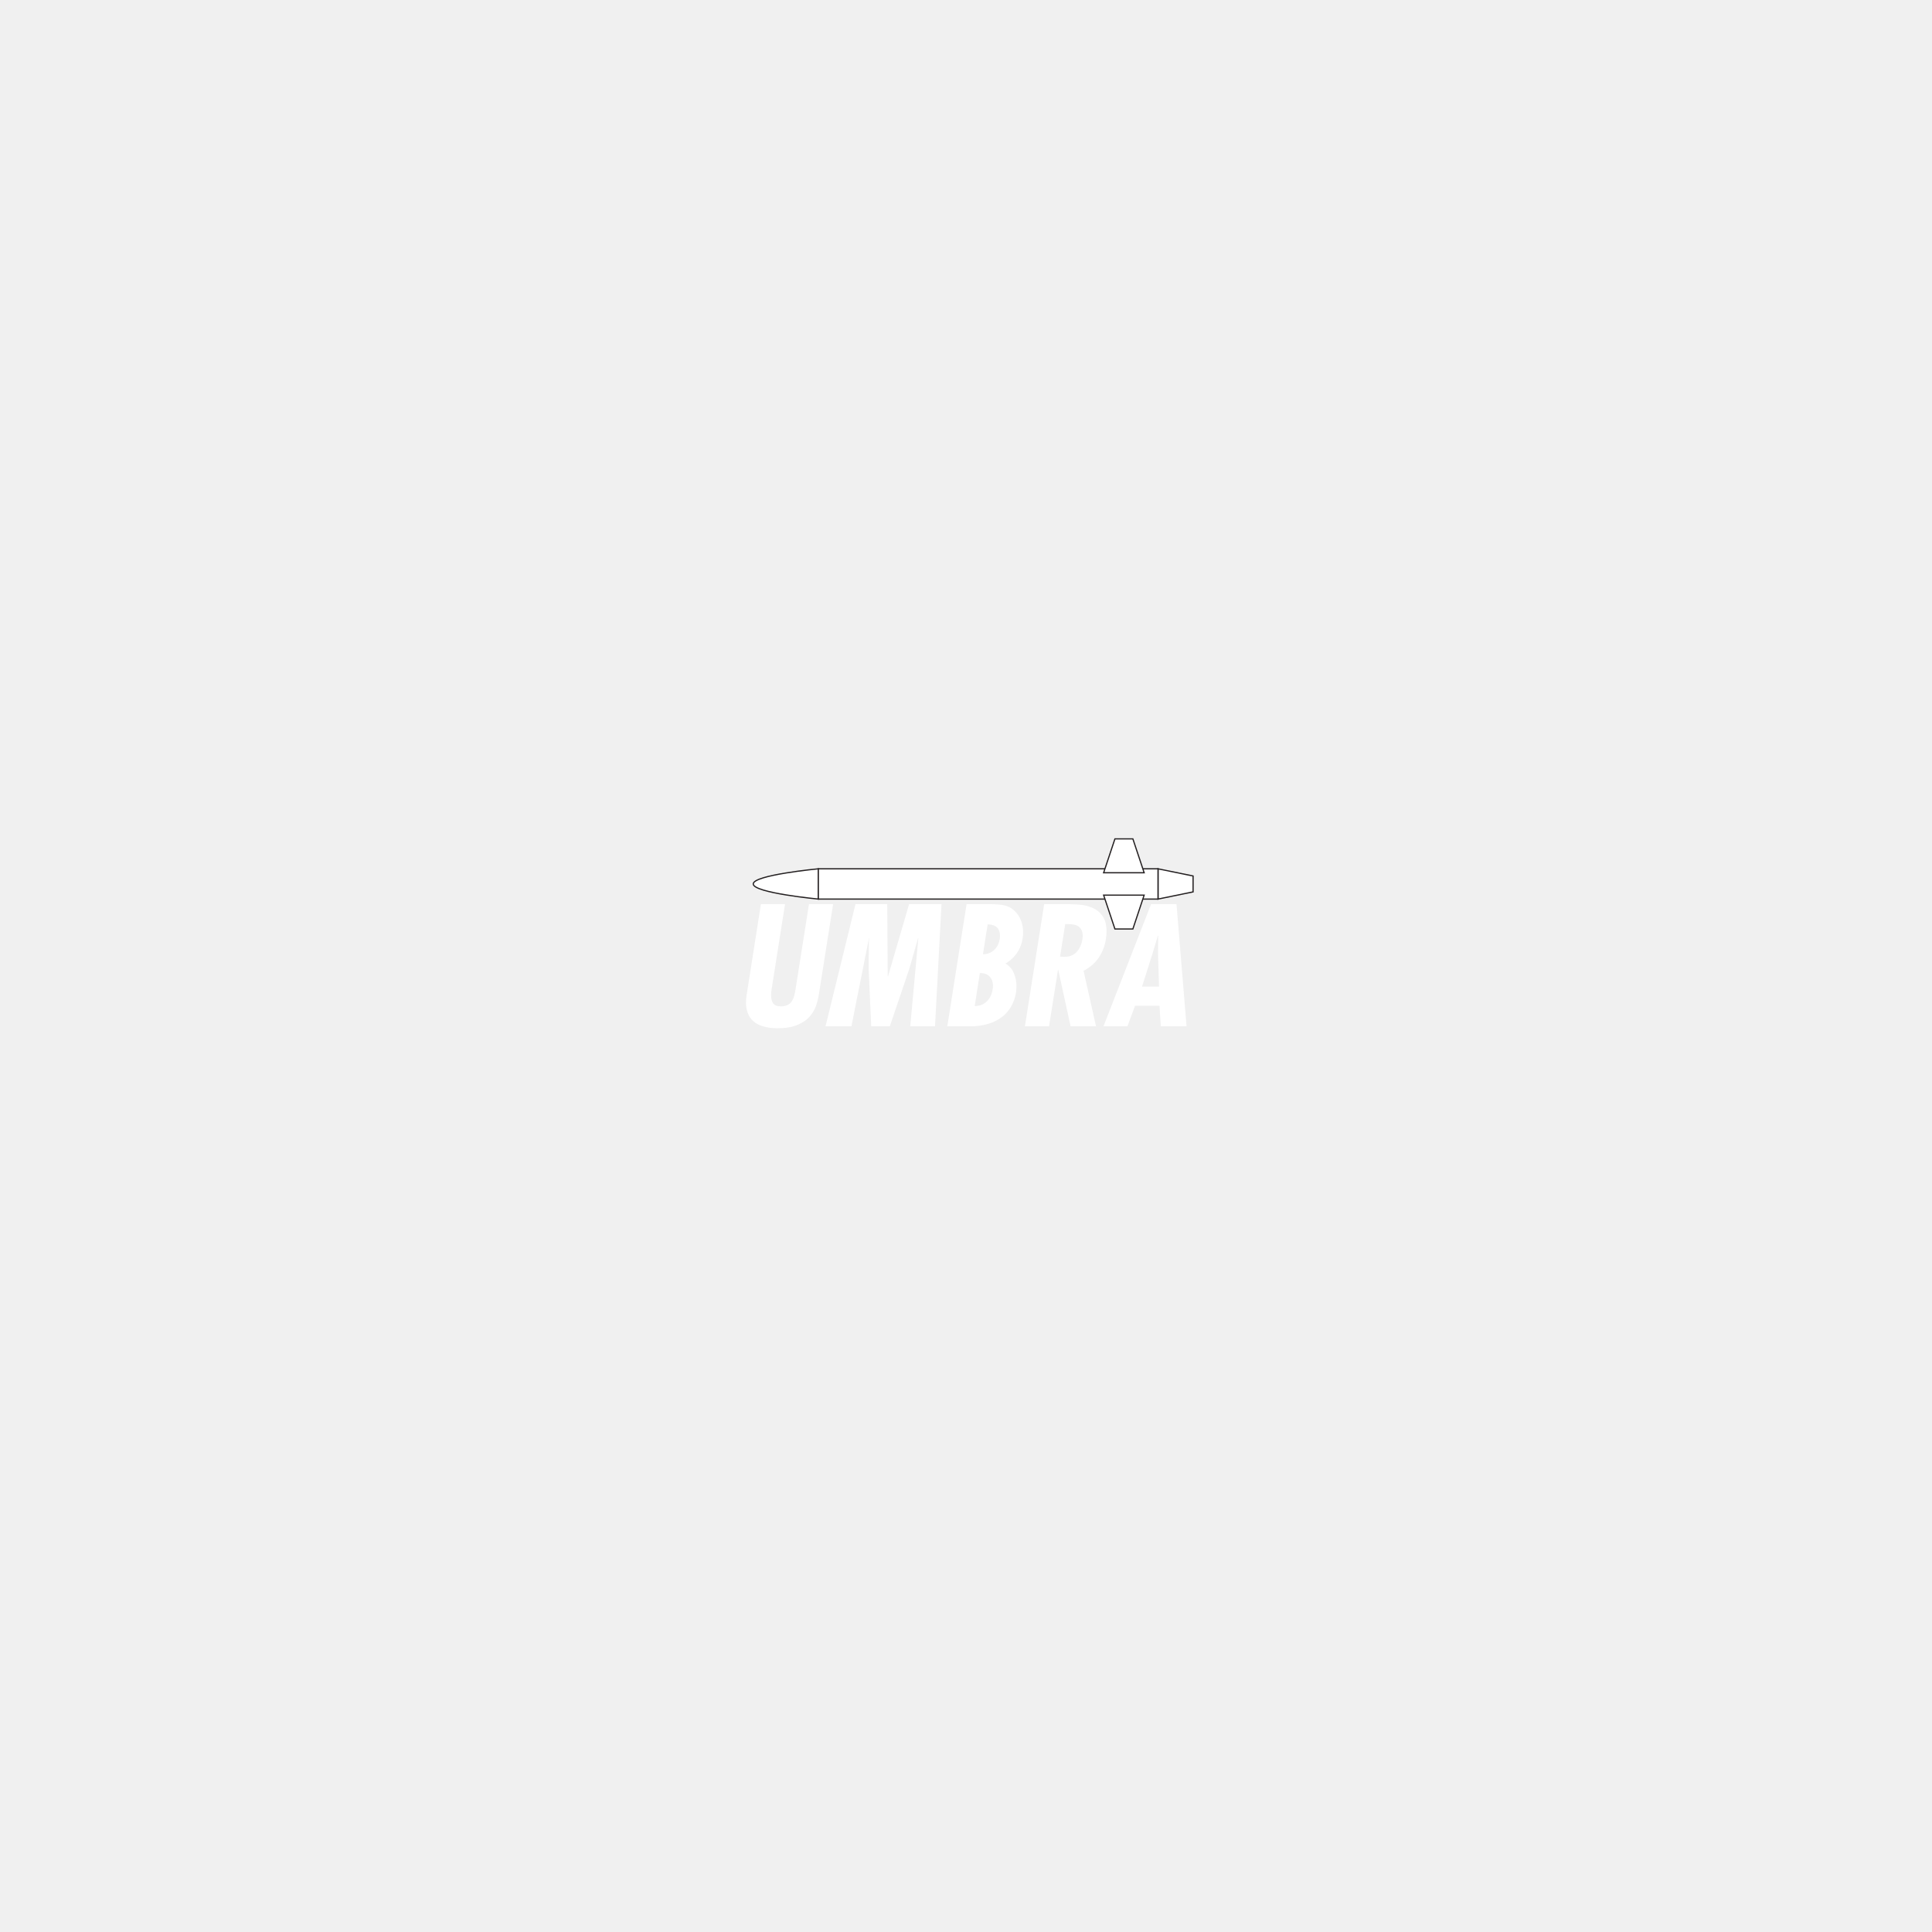
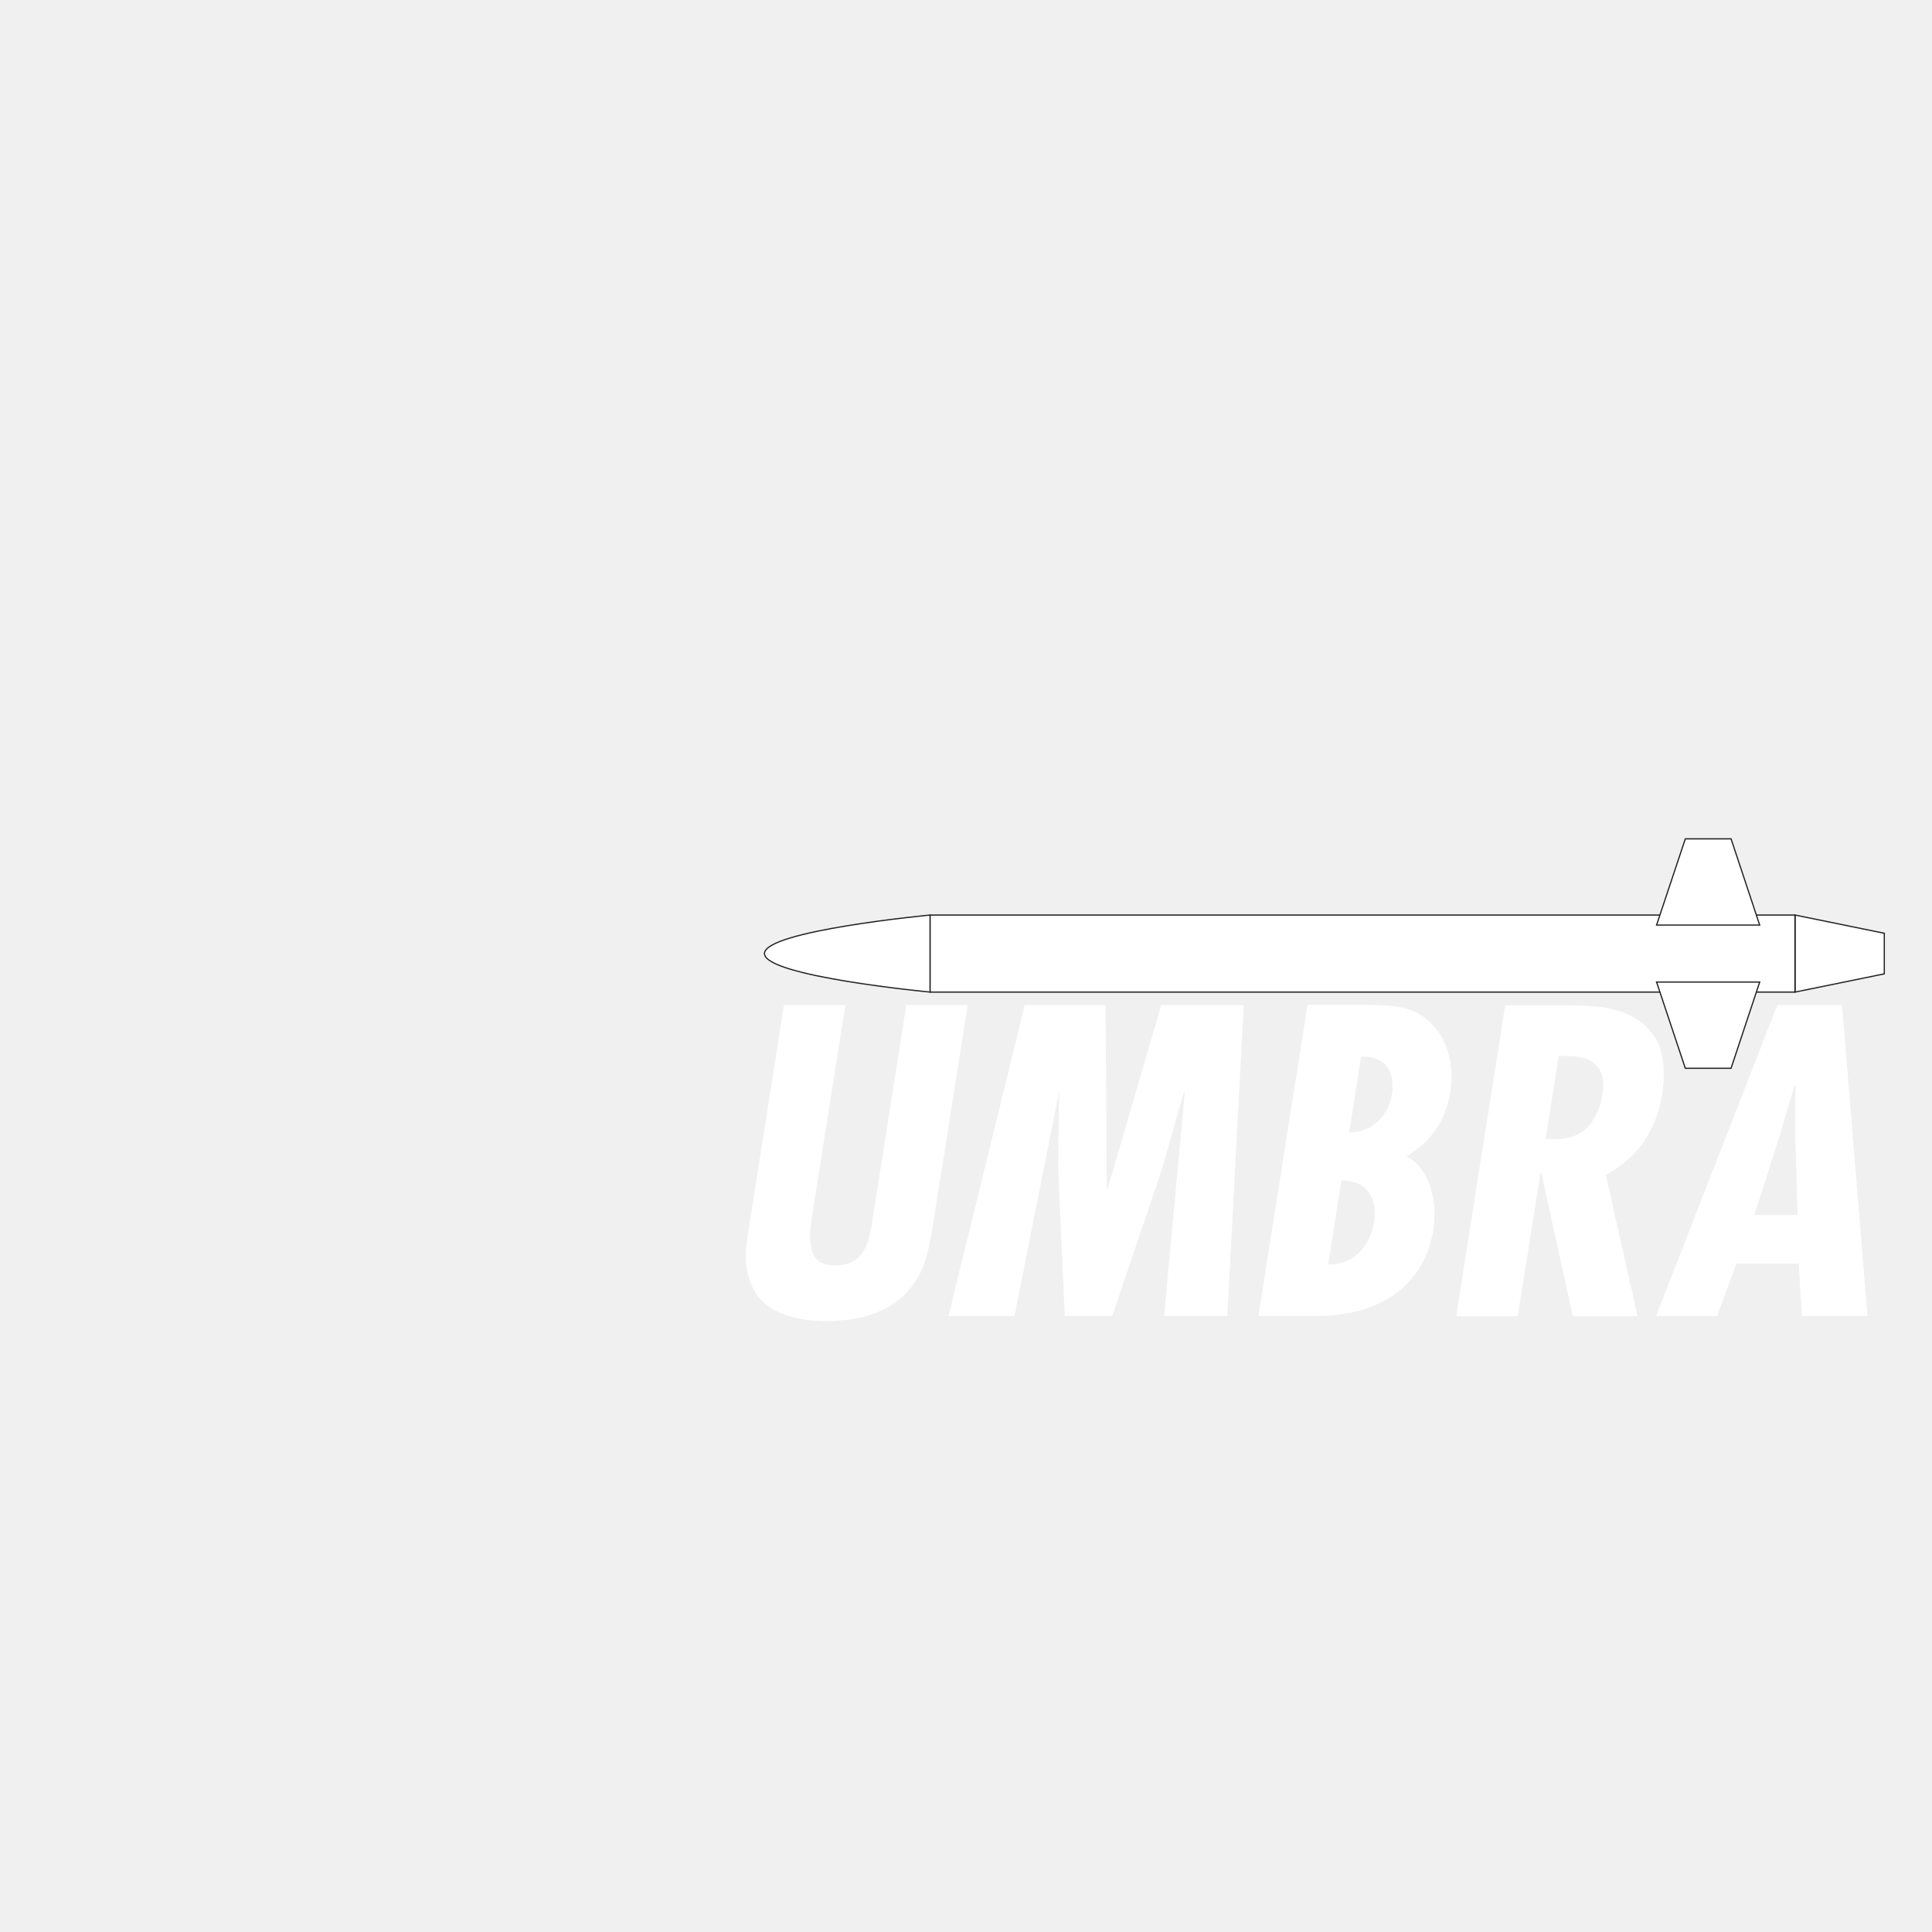
- <svg xmlns="http://www.w3.org/2000/svg" version="1.1" x="0px" y="0px" viewBox="0 0 1600 1600" style="enable-background:new 0 0 1600 1600;" xml:space="preserve">
+ <svg xmlns="http://www.w3.org/2000/svg" version="1.1" id="Layer_1" x="0px" y="0px" viewBox="0 0 1600 1600" style="enable-background:new 0 0 1600 1600;" xml:space="preserve">
  <style type="text/css">
	.st0{fill:#FFFFFF;}
	.st1{fill:#FFFFFF;stroke:#231F20;stroke-miterlimit:10;}
</style>
-   <g id="Layer_1">
+   <g>
    <g>
-       <polygon class="st0" points="770.06,849.94 771.34,849.94 771.95,849.94 774.08,849.94 774.34,849.94 776.46,810.02     776.84,802.84 777.64,787.64 778.61,769.48 779.59,750.98 779.7,748.8 757.18,748.8 755.48,748.8 752.88,748.8 752.6,749.75     742,786.02 735.44,808.49 735.17,808.49 735.01,785.25 734.77,748.8 718.12,748.8 708.47,748.8 704.38,765.48 699.4,785.8     698.72,788.56 692.25,814.92 686.74,837.39 684.67,845.84 684.23,847.64 683.66,849.94 699.42,849.94 700.81,849.94     705.12,849.94 706.09,845.06 706.4,843.5 710.38,823.52 710.63,822.26 711.83,816.2 713.05,810.1 714.22,804.18 714.47,802.94     714.61,802.24 718.5,782.68 719.61,777.1 719.88,777.1 719.61,778.98 719.56,783.19 719.34,801.52 719.93,814.72 721.49,849.94     723.99,849.94 725.34,849.94 736.91,849.94 741.64,835.98 741.64,835.98 745.46,824.71 745.94,823.32 746.46,821.79     746.81,820.75 747.05,820.04 750.04,811.21 751.11,808.04 751.34,807.36 752.25,804.7 752.35,804.41 752.46,804.07 753.15,802.05     753.28,801.56 753.39,801.19 757.01,788.48 760.25,777.1 760.52,777.1 759.62,786.94 759.46,788.61 758.96,794.05 758.61,797.9     758.44,799.75 758.25,801.77 758.2,802.3 758.12,803.17 758.03,804.21 757.26,812.5 757.16,813.6 755.72,829.25 755.08,836.17     753.82,849.94 769.04,849.94   " />
+       <polygon class="st0" points="1005.5,1089.9 1008.7,1089.9 1010.3,1089.9 1015.7,1089.9 1016.4,1089.9 1021.8,988.3 1022.7,970     1024.8,931.3 1027.2,885 1029.7,837.9 1030,832.4 972.7,832.4 968.3,832.4 961.7,832.4 961,834.8 934,927.2 917.3,984.4     916.6,984.4 916.2,925.2 915.6,832.4 873.2,832.4 848.6,832.4 838.2,874.9 825.6,926.6 823.8,933.6 807.4,1000.7 793.3,1057.9     788.1,1079.5 786.9,1084 785.5,1089.9 825.6,1089.9 829.1,1089.9 840.1,1089.9 842.6,1077.5 843.4,1073.5 853.5,1022.6     854.1,1019.4 857.2,1004 860.3,988.5 863.3,973.4 863.9,970.2 864.3,968.5 874.2,918.7 877,904.4 877.7,904.4 877,909.2     876.9,920 876.3,966.6 877.8,1000.2 881.8,1089.9 888.2,1089.9 891.6,1089.9 921.1,1089.9 933.1,1054.4 933.1,1054.4     942.8,1025.7 944,1022.1 945.4,1018.2 946.3,1015.6 946.9,1013.8 954.5,991.3 957.2,983.2 957.8,981.5 960.1,974.7 960.4,974     960.6,973.1 962.4,968 962.7,966.7 963,965.8 972.2,933.4 980.5,904.4 981.2,904.4 978.9,929.5 978.5,933.8 977.2,947.6     976.3,957.4 975.9,962.1 975.4,967.3 975.3,968.6 975.1,970.8 974.8,973.5 972.9,994.6 972.6,997.4 968.9,1037.2 967.3,1054.8     964.1,1089.9 1002.9,1089.9   " />
    </g>
    <g>
-       <path class="st0" d="M639.16,818.38c0.11-0.75,0.23-1.53,0.37-2.38l0.27-1.74l0.68-4.32l3.88-24.56l5.77-36.58h-19.98    l-10.45,66.48l-1.36,8.64c-0.36,2.24-0.54,4.34-0.54,6.3c0,3.02,0.42,5.7,1.22,8.07c1.09,3.25,2.9,5.92,5.49,7.96    c3.11,2.46,7.16,4.04,12.13,4.79c2.18,0.33,4.52,0.51,7.06,0.51c6.8,0,12.41-0.94,16.83-2.82c4.43-1.88,7.85-4.27,10.26-7.17    c2.41-2.91,4.14-5.9,5.16-8.99c1.03-3.09,1.81-6.41,2.35-9.99l1.86-11.76l0.26-1.63l0.26-1.67l1.79-11.33l0.03-0.21l0.76-4.83    l0.45-2.87l0.23-1.43l0.27-1.73l0.27-1.73l5.47-34.6h-15.44h-4.55l-1.08,6.82l-3.67,23.26l-6.26,39.67v0.27    c-0.16,0.91-0.32,1.73-0.48,2.51c-0.28,1.37-0.54,2.56-0.8,3.53c-0.4,1.52-1.03,2.95-1.88,4.29c-0.85,1.34-2.01,2.39-3.49,3.15    c-1.03,0.53-2.26,0.87-3.67,1.03c-0.6,0.07-1.23,0.11-1.9,0.11c-3.04,0-5.17-0.8-6.37-2.41c-0.23-0.3-0.41-0.65-0.59-0.99    c-0.68-1.28-1.06-2.88-1.16-4.77c-0.02-0.32-0.05-0.61-0.05-0.94c0-1.05,0.11-2.44,0.32-4.17    C638.99,819.6,639.07,819.01,639.16,818.38z" />
+       <path class="st0" d="M672.2,1009.5c0.3-1.9,0.6-3.9,0.9-6.1l0.7-4.4l1.7-11l9.9-62.5l14.7-93.1h-50.9l-26.6,169.3l-3.5,22    c-0.9,5.7-1.4,11-1.4,16c0,7.7,1.1,14.5,3.1,20.5c2.8,8.3,7.4,15.1,14,20.3c7.9,6.3,18.2,10.3,30.9,12.2c5.6,0.8,11.5,1.3,18,1.3    c17.3,0,31.6-2.4,42.8-7.2c11.3-4.8,20-10.9,26.1-18.3c6.1-7.4,10.5-15,13.1-22.9c2.6-7.9,4.6-16.3,6-25.4l4.7-29.9l0.7-4.2    l0.7-4.3l4.6-28.8l0.1-0.5l1.9-12.3l1.1-7.3l0.6-3.6l0.7-4.4l0.7-4.4l13.9-88.1h-39.3h-11.6l-2.7,17.4l-9.3,59.2l-15.9,101v0.7    c-0.4,2.3-0.8,4.4-1.2,6.4c-0.7,3.5-1.4,6.5-2,9c-1,3.9-2.6,7.5-4.8,10.9c-2.2,3.4-5.1,6.1-8.9,8c-2.6,1.3-5.8,2.2-9.3,2.6    c-1.5,0.2-3.1,0.3-4.8,0.3c-7.7,0-13.2-2-16.2-6.1c-0.6-0.8-1-1.7-1.5-2.5c-1.7-3.3-2.7-7.3-3-12.1c-0.1-0.8-0.1-1.6-0.1-2.4    c0-2.7,0.3-6.2,0.8-10.6C671.8,1012.7,672,1011.2,672.2,1009.5z" />
    </g>
    <g>
-       <path class="st0" d="M976.13,770.72l-1.8-21.92h-21.06l-18.21,46.71l-14.23,36.51l-3.64,9.35l-3.34,8.57h19.85l4.24-11.46    l2.06-5.58h20.25l0.16,2.5l0.12,1.98l0.25,3.95l0.08,1.29l0.12,1.9l0.34,5.42h21.33l-1.53-18.61l-0.37-4.54l-0.52-6.24    l-1.29-15.65L976.13,770.72z M958.91,774.82h0.27l-0.05,5.91l-0.08,9.38l0.63,21.22l0.04,1.37l0.13,4.38h-4.08h-0.66h-6.48h-0.85    h-2.02l0.66-2.06l0.38-1.17l2.23-7.01l0.23-0.73l2.05-6.45l0.51-1.62l2.52-7.92l2.37-7.96L958.91,774.82z" />
+       <path class="st0" d="M1530.1,888.2l-4.6-55.8h-53.6l-46.4,118.9l-36.2,93l-9.3,23.8l-8.5,21.8h50.5l10.8-29.2l5.2-14.2h51.6    l0.4,6.4l0.3,5l0.6,10.1l0.2,3.3l0.3,4.8l0.9,13.8h54.3l-3.9-47.4l-0.9-11.6l-1.3-15.9l-3.3-39.8L1530.1,888.2z M1486.3,898.6h0.7    l-0.1,15l-0.2,23.9l1.6,54l0.1,3.5l0.3,11.2h-10.4h-1.7h-16.5h-2.2h-5.1l1.7-5.2l1-3l5.7-17.8l0.6-1.9l5.2-16.4l1.3-4.1l6.4-20.2    l6-20.3L1486.3,898.6z" />
    </g>
    <g>
-       <path class="st0" d="M835.51,796.12c3.15-2.37,5.68-5.12,7.57-8.27c1.92-3.18,3.19-6.76,3.82-10.75c0.27-1.61,0.4-3.22,0.4-4.83    c0-3.58-0.6-6.93-1.81-10.06c-1.19-3.08-2.92-5.68-5.19-7.8c-0.04-0.04-0.07-0.08-0.1-0.11c-0.54-0.5-1.09-0.95-1.65-1.38    c-1.72-1.29-3.55-2.23-5.5-2.81c-0.39-0.12-0.78-0.22-1.18-0.31c-3.04-0.67-6.98-1.01-11.81-1.01h-18.99h-0.42h-0.17l-0.02,0.16    l-0.08,0.48l-6.63,42.01l-0.52,3.28l-2.22,14.05l-0.12,0.79l-0.55,3.5l-0.35,2.2l-1.17,7.45l-4.3,27.23h3.72h5.54h10.19    c4.65,0,9.05-0.55,13.21-1.68c0,0,0.01,0,0.01,0c4.15-1.12,7.88-2.79,11.19-5.03c4.42-3.05,7.76-6.94,10.05-11.65    c0.46-0.94,0.87-1.91,1.24-2.92c0.07-0.19,0.15-0.38,0.21-0.58c0.72-2.06,1.27-4.25,1.64-6.58c0.13-1.1,0.2-2.24,0.23-3.39    c0.01-0.44,0.04-0.87,0.04-1.31c0-3.81-0.69-7.36-2.05-10.65c-0.08-0.18-0.15-0.37-0.23-0.55c0-0.01-0.01-0.02-0.02-0.03    c-0.23-0.51-0.48-1-0.74-1.47c-0.59-1.05-1.25-2-2-2.86c-1.16-1.31-2.52-2.39-4.08-3.21c0.7-0.42,1.36-0.87,2-1.32    C834.96,796.51,835.24,796.32,835.51,796.12z M822.09,819.19c0,0.01,0,0.02-0.01,0.03c-0.32,2.14-0.9,4.06-1.74,5.77    c-0.38,0.78-0.82,1.51-1.3,2.2c-0.55,0.78-1.17,1.5-1.85,2.16c-2.64,2.55-5.97,3.82-9.99,3.82l2.37-15.1l1.92-12.26    c3.49,0,6.17,0.96,8.05,2.89c0.83,0.85,1.47,1.84,1.93,2.94c0.46,1.1,0.75,2.33,0.84,3.69c0.02,0.35,0.04,0.71,0.04,1.08    C822.36,817.29,822.27,818.22,822.09,819.19z M828.08,776.35c-0.02,0.26-0.04,0.53-0.06,0.79c-0.01,0.12-0.01,0.24-0.03,0.37    c-0.26,1.59-0.69,3.04-1.27,4.37c-0.19,0.43-0.39,0.85-0.61,1.25c-0.73,1.33-1.64,2.52-2.73,3.55c-0.03,0.03-0.06,0.06-0.09,0.09    c-2.5,2.33-5.59,3.49-9.25,3.49l0.62-3.91l0.22-1.43l0.76-4.84l1.11-7.04l1-6.34l0.18-1.13c2.3,0,4.19,0.38,5.71,1.11    c0.73,0.35,1.38,0.78,1.93,1.3c0.83,0.79,1.46,1.75,1.89,2.86c0.44,1.15,0.66,2.48,0.66,3.98    C828.13,775.33,828.11,775.84,828.08,776.35z" />
+       <path class="st0" d="M1172.1,952.9c8-6,14.5-13,19.3-21.1c4.9-8.1,8.1-17.2,9.7-27.4c0.7-4.1,1-8.2,1-12.3    c0-9.1-1.5-17.6-4.6-25.6c-3-7.8-7.4-14.5-13.2-19.9c-0.1-0.1-0.2-0.2-0.3-0.3c-1.4-1.3-2.8-2.4-4.2-3.5c-4.4-3.3-9-5.7-14-7.2    c-1-0.3-2-0.6-3-0.8c-7.7-1.7-17.8-2.6-30.1-2.6h-48.3h-1.1h-0.4l-0.1,0.4l-0.2,1.2l-16.9,107l-1.3,8.4l-5.7,35.8l-0.3,2l-1.4,8.9    l-0.9,5.6l-3,19l-10.9,69.3h9.5h14.1h25.9c11.8,0,23-1.4,33.6-4.3h0c10.6-2.9,20.1-7.1,28.5-12.8c11.3-7.8,19.8-17.7,25.6-29.7    c1.2-2.4,2.2-4.9,3.2-7.4c0.2-0.5,0.4-1,0.5-1.5c1.8-5.2,3.2-10.8,4.2-16.8c0.3-2.8,0.5-5.7,0.6-8.6c0-1.1,0.1-2.2,0.1-3.3    c0-9.7-1.8-18.7-5.2-27.1c-0.2-0.5-0.4-0.9-0.6-1.4c0,0,0-0.1-0.1-0.1c-0.6-1.3-1.2-2.5-1.9-3.7c-1.5-2.7-3.2-5.1-5.1-7.3    c-3-3.3-6.4-6.1-10.4-8.2c1.8-1.1,3.5-2.2,5.1-3.4C1170.7,953.9,1171.4,953.4,1172.1,952.9z M1137.9,1011.6    C1137.9,1011.6,1137.9,1011.7,1137.9,1011.6c-0.8,5.5-2.3,10.4-4.5,14.8c-1,2-2.1,3.8-3.3,5.6c-1.4,2-3,3.8-4.7,5.5    c-6.7,6.5-15.2,9.7-25.4,9.7l6-38.4l4.9-31.2c8.9,0,15.7,2.4,20.5,7.4c2.1,2.2,3.7,4.7,4.9,7.5c1.2,2.8,1.9,5.9,2.1,9.4    c0.1,0.9,0.1,1.8,0.1,2.7C1138.6,1006.8,1138.4,1009.1,1137.9,1011.6z M1153.2,902.5c-0.1,0.7-0.1,1.3-0.2,2c0,0.3,0,0.6-0.1,0.9    c-0.7,4-1.8,7.7-3.2,11.1c-0.5,1.1-1,2.2-1.6,3.2c-1.9,3.4-4.2,6.4-7,9c-0.1,0.1-0.2,0.2-0.2,0.2c-6.4,5.9-14.2,8.9-23.6,8.9    l1.6-10l0.6-3.6l1.9-12.3l2.8-17.9l2.5-16.1l0.5-2.9c5.9,0,10.7,1,14.5,2.8c1.9,0.9,3.5,2,4.9,3.3c2.1,2,3.7,4.5,4.8,7.3    c1.1,2.9,1.7,6.3,1.7,10.1C1153.3,899.9,1153.3,901.2,1153.2,902.5z" />
    </g>
    <g>
-       <path class="st0" d="M909.88,793.13c3.08-4.52,5.07-9.64,5.97-15.36c0.36-2.32,0.53-4.52,0.53-6.57c0-5.01-1-9.05-3.02-12.14    c-1.62-2.49-3.63-4.44-6.01-5.88c-0.57-0.35-1.16-0.67-1.78-0.96c-3.17-1.48-6.44-2.42-9.79-2.82c-3.36-0.4-7-0.6-10.93-0.6h-9.07    h-11.05l0,0.03l-1.59,10.1l-4.25,26.95l-0.18,1.16l-0.1,0.63l-2.15,13.66l-1.27,8.05l-3.11,19.73l-0.6,3.78l-1.97,12.49    l-0.72,4.55h19.99l2.77-17.5l2.86-18.07l1.75-11.1h0.27l3.18,14.56l0.82,3.76l0.14,0.65l0.95,4.35l5.1,23.36h16.05h5.01    l-0.59-2.61l-3.88-17.28l-3.25-14.48l-2.61-11.63C902.61,801.25,906.79,797.65,909.88,793.13z M881.38,792.4l-3.49-0.13    l4.29-26.96h2.68c4.2,0,7.22,0.85,9.05,2.55c1.83,1.7,2.75,4.02,2.75,6.97c0,0.98-0.09,2.01-0.27,3.09    c-0.72,4.38-2.33,7.89-4.83,10.53C889.06,791.08,885.67,792.4,881.38,792.4z" />
+       <path class="st0" d="M1361.4,945.3c7.8-11.5,12.9-24.5,15.2-39.1c0.9-5.9,1.3-11.5,1.3-16.7c0-12.8-2.5-23-7.7-30.9    c-4.1-6.3-9.2-11.3-15.3-15c-1.5-0.9-3-1.7-4.5-2.4c-8.1-3.8-16.4-6.2-24.9-7.2c-8.6-1-17.8-1.5-27.8-1.5h-23.1h-28.1v0.1l-4,25.7    l-10.8,68.6l-0.5,3l-0.3,1.6l-5.5,34.8l-3.2,20.5l-7.9,50.2l-1.5,9.6l-5,31.8l-1.8,11.6h50.9l7.1-44.6l7.3-46l4.5-28.3h0.7    l8.1,37.1l2.1,9.6l0.4,1.7l2.4,11.1l13,59.5h40.9h12.8l-1.5-6.6l-9.9-44l-8.3-36.9l-6.6-29.6    C1342.9,965.9,1353.6,956.8,1361.4,945.3z M1288.9,943.4l-8.9-0.3l10.9-68.6h6.8c10.7,0,18.4,2.2,23,6.5c4.7,4.3,7,10.2,7,17.7    c0,2.5-0.2,5.1-0.7,7.9c-1.8,11.2-5.9,20.1-12.3,26.8C1308.4,940,1299.8,943.4,1288.9,943.4z" />
    </g>
  </g>
-   <g id="Layer_2">
-     <polygon class="st1" points="959.02,719.51 988.06,725.45 988.06,738.62 959.02,744.57  " />
-     <path class="st1" d="M677.7,719.51c0,0-53.9,5.1-53.9,12.53s53.9,12.53,53.9,12.53V719.51z" />
-     <rect x="677.7" y="719.51" class="st1" width="281.31" height="25.07" />
-     <polygon class="st1" points="947.54,722.77 913.98,722.77 923.33,694.73 938.2,694.73  " />
-     <polygon class="st1" points="947.54,741.3 913.98,741.3 923.33,769.34 938.2,769.34  " />
+   <g>
+     <polygon class="st1" points="1486.6,757.8 1560.5,772.9 1560.5,806.5 1486.6,821.6  " />
+     <path class="st1" d="M770.3,757.8c0,0-137.2,13-137.2,31.9c0,18.9,137.2,31.9,137.2,31.9V757.8z" />
+     <rect x="770.3" y="757.8" class="st1" width="716.2" height="63.8" />
+     <polygon class="st1" points="1457.3,766.1 1371.9,766.1 1395.7,694.7 1433.6,694.7  " />
+     <polygon class="st1" points="1457.3,813.3 1371.9,813.3 1395.7,884.7 1433.6,884.7  " />
  </g>
  <g id="Layer_3">
</g>
</svg>
